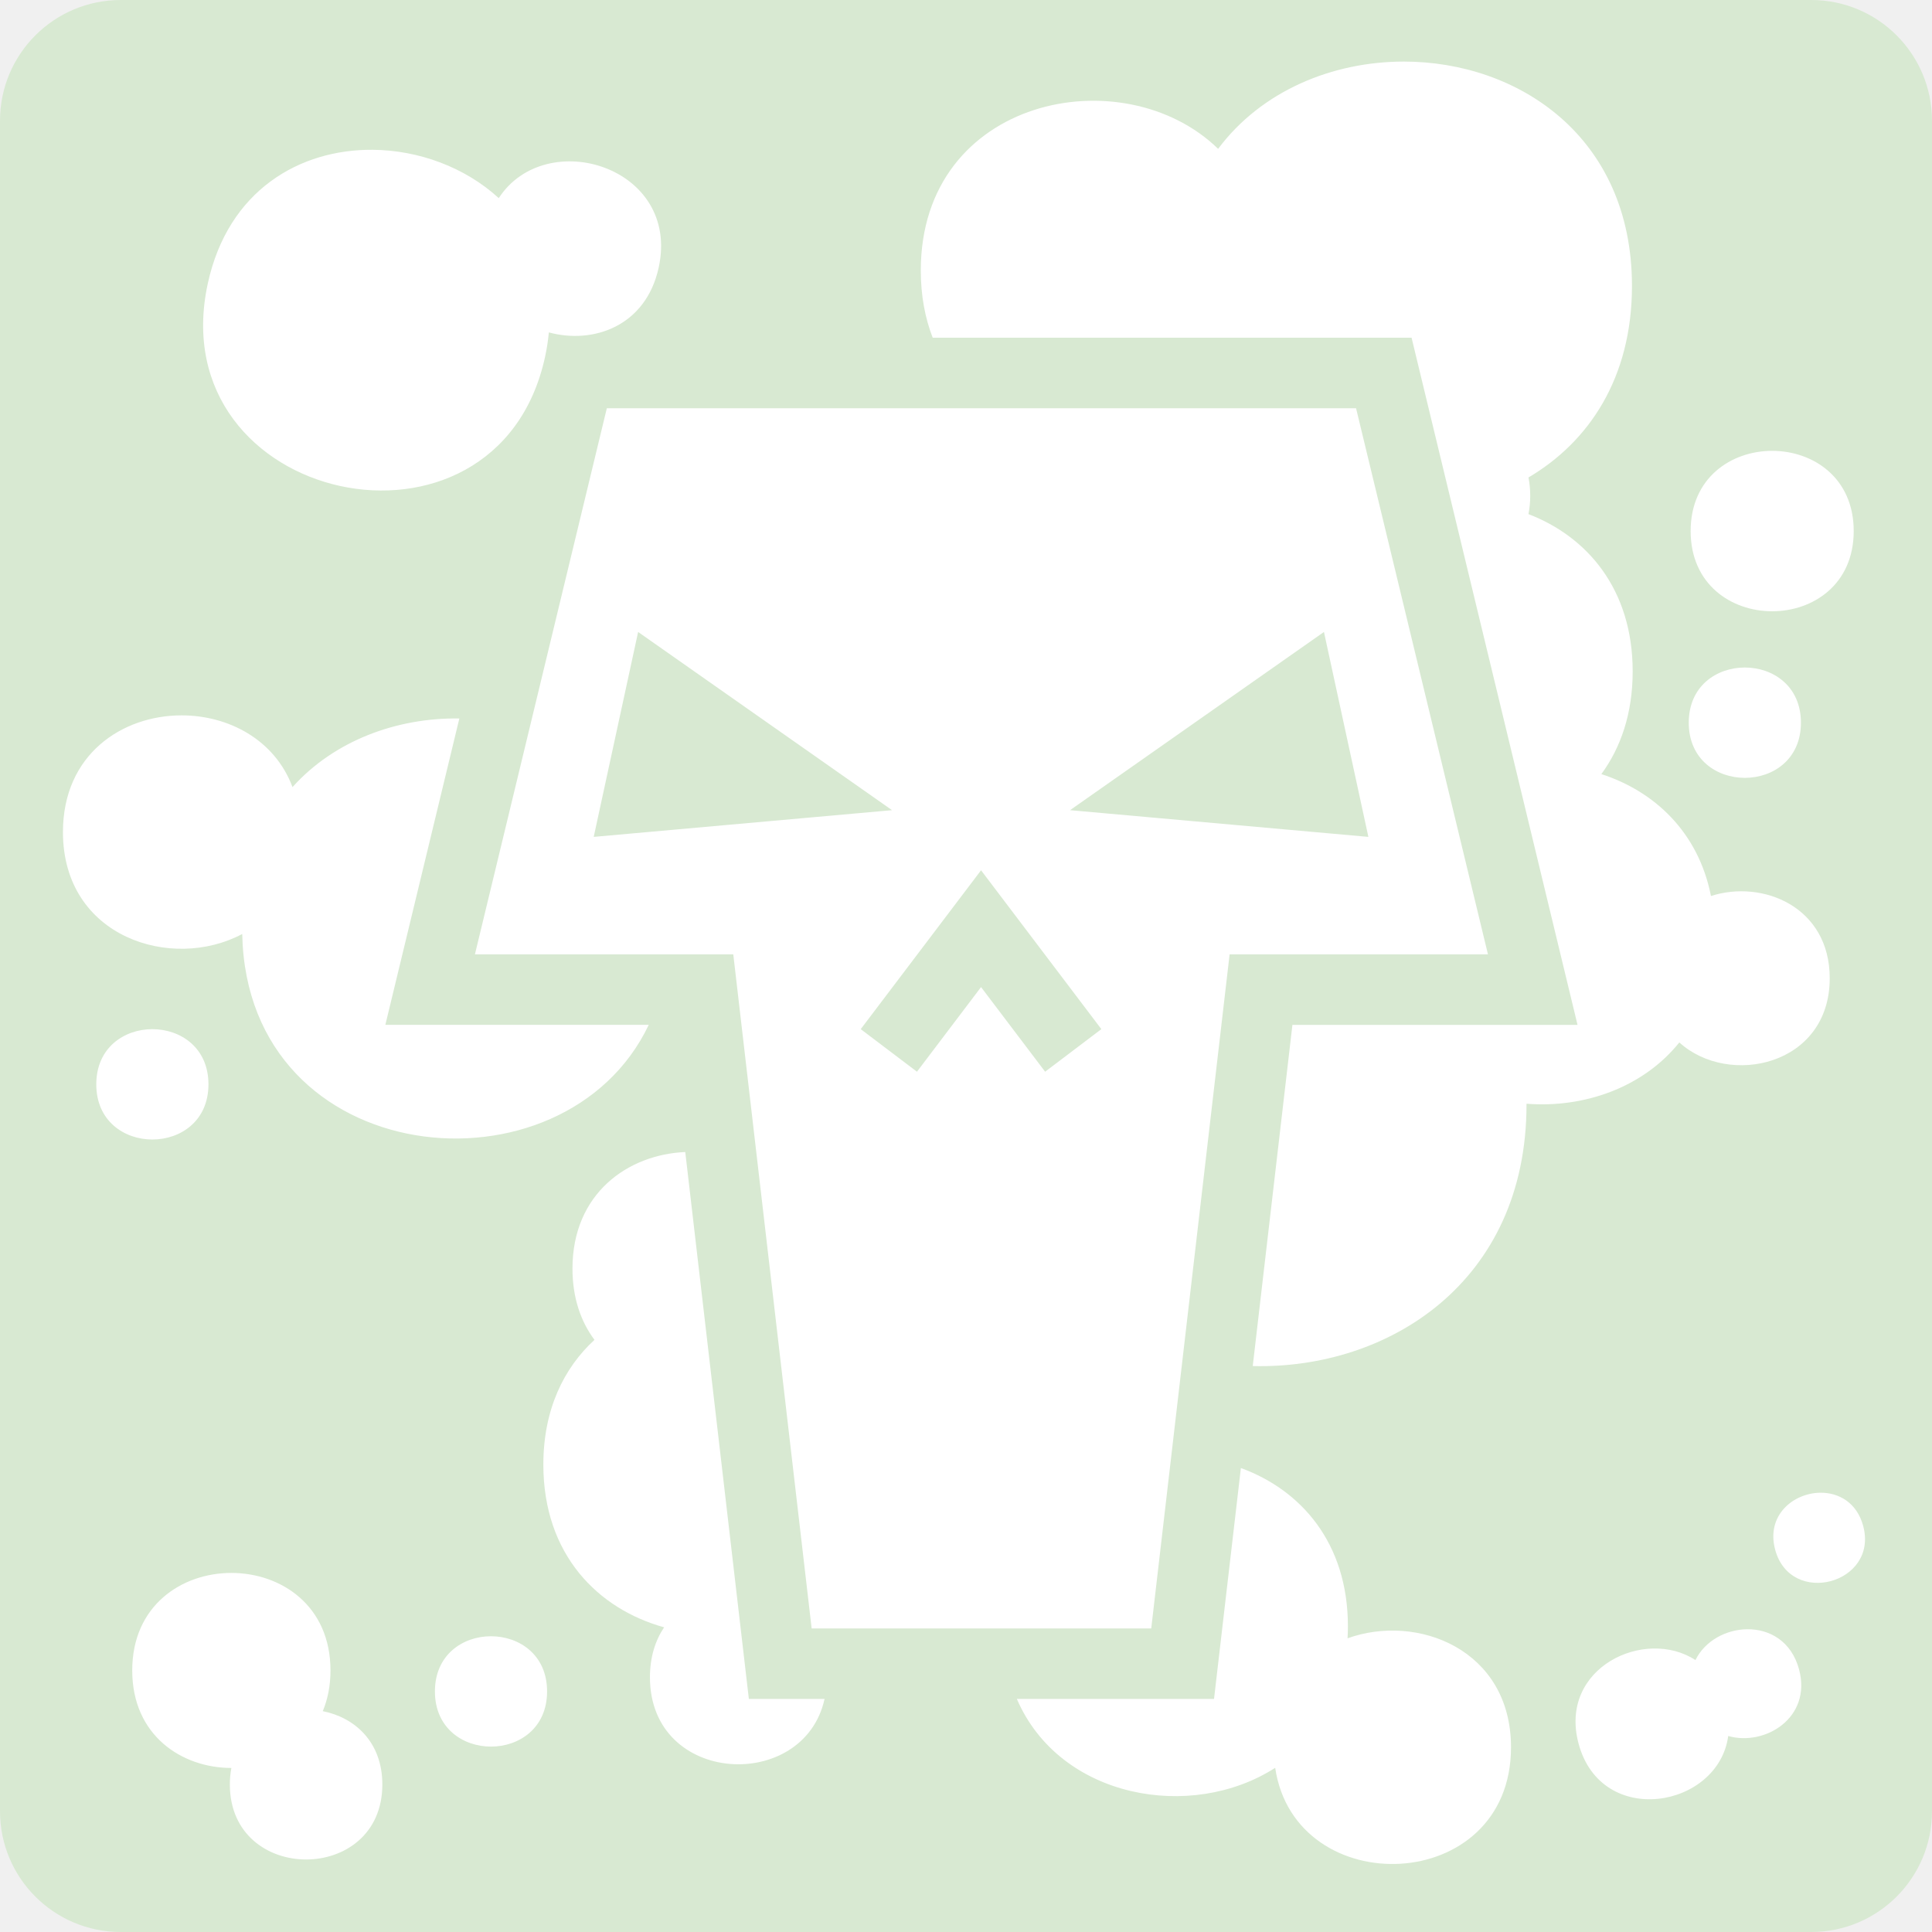
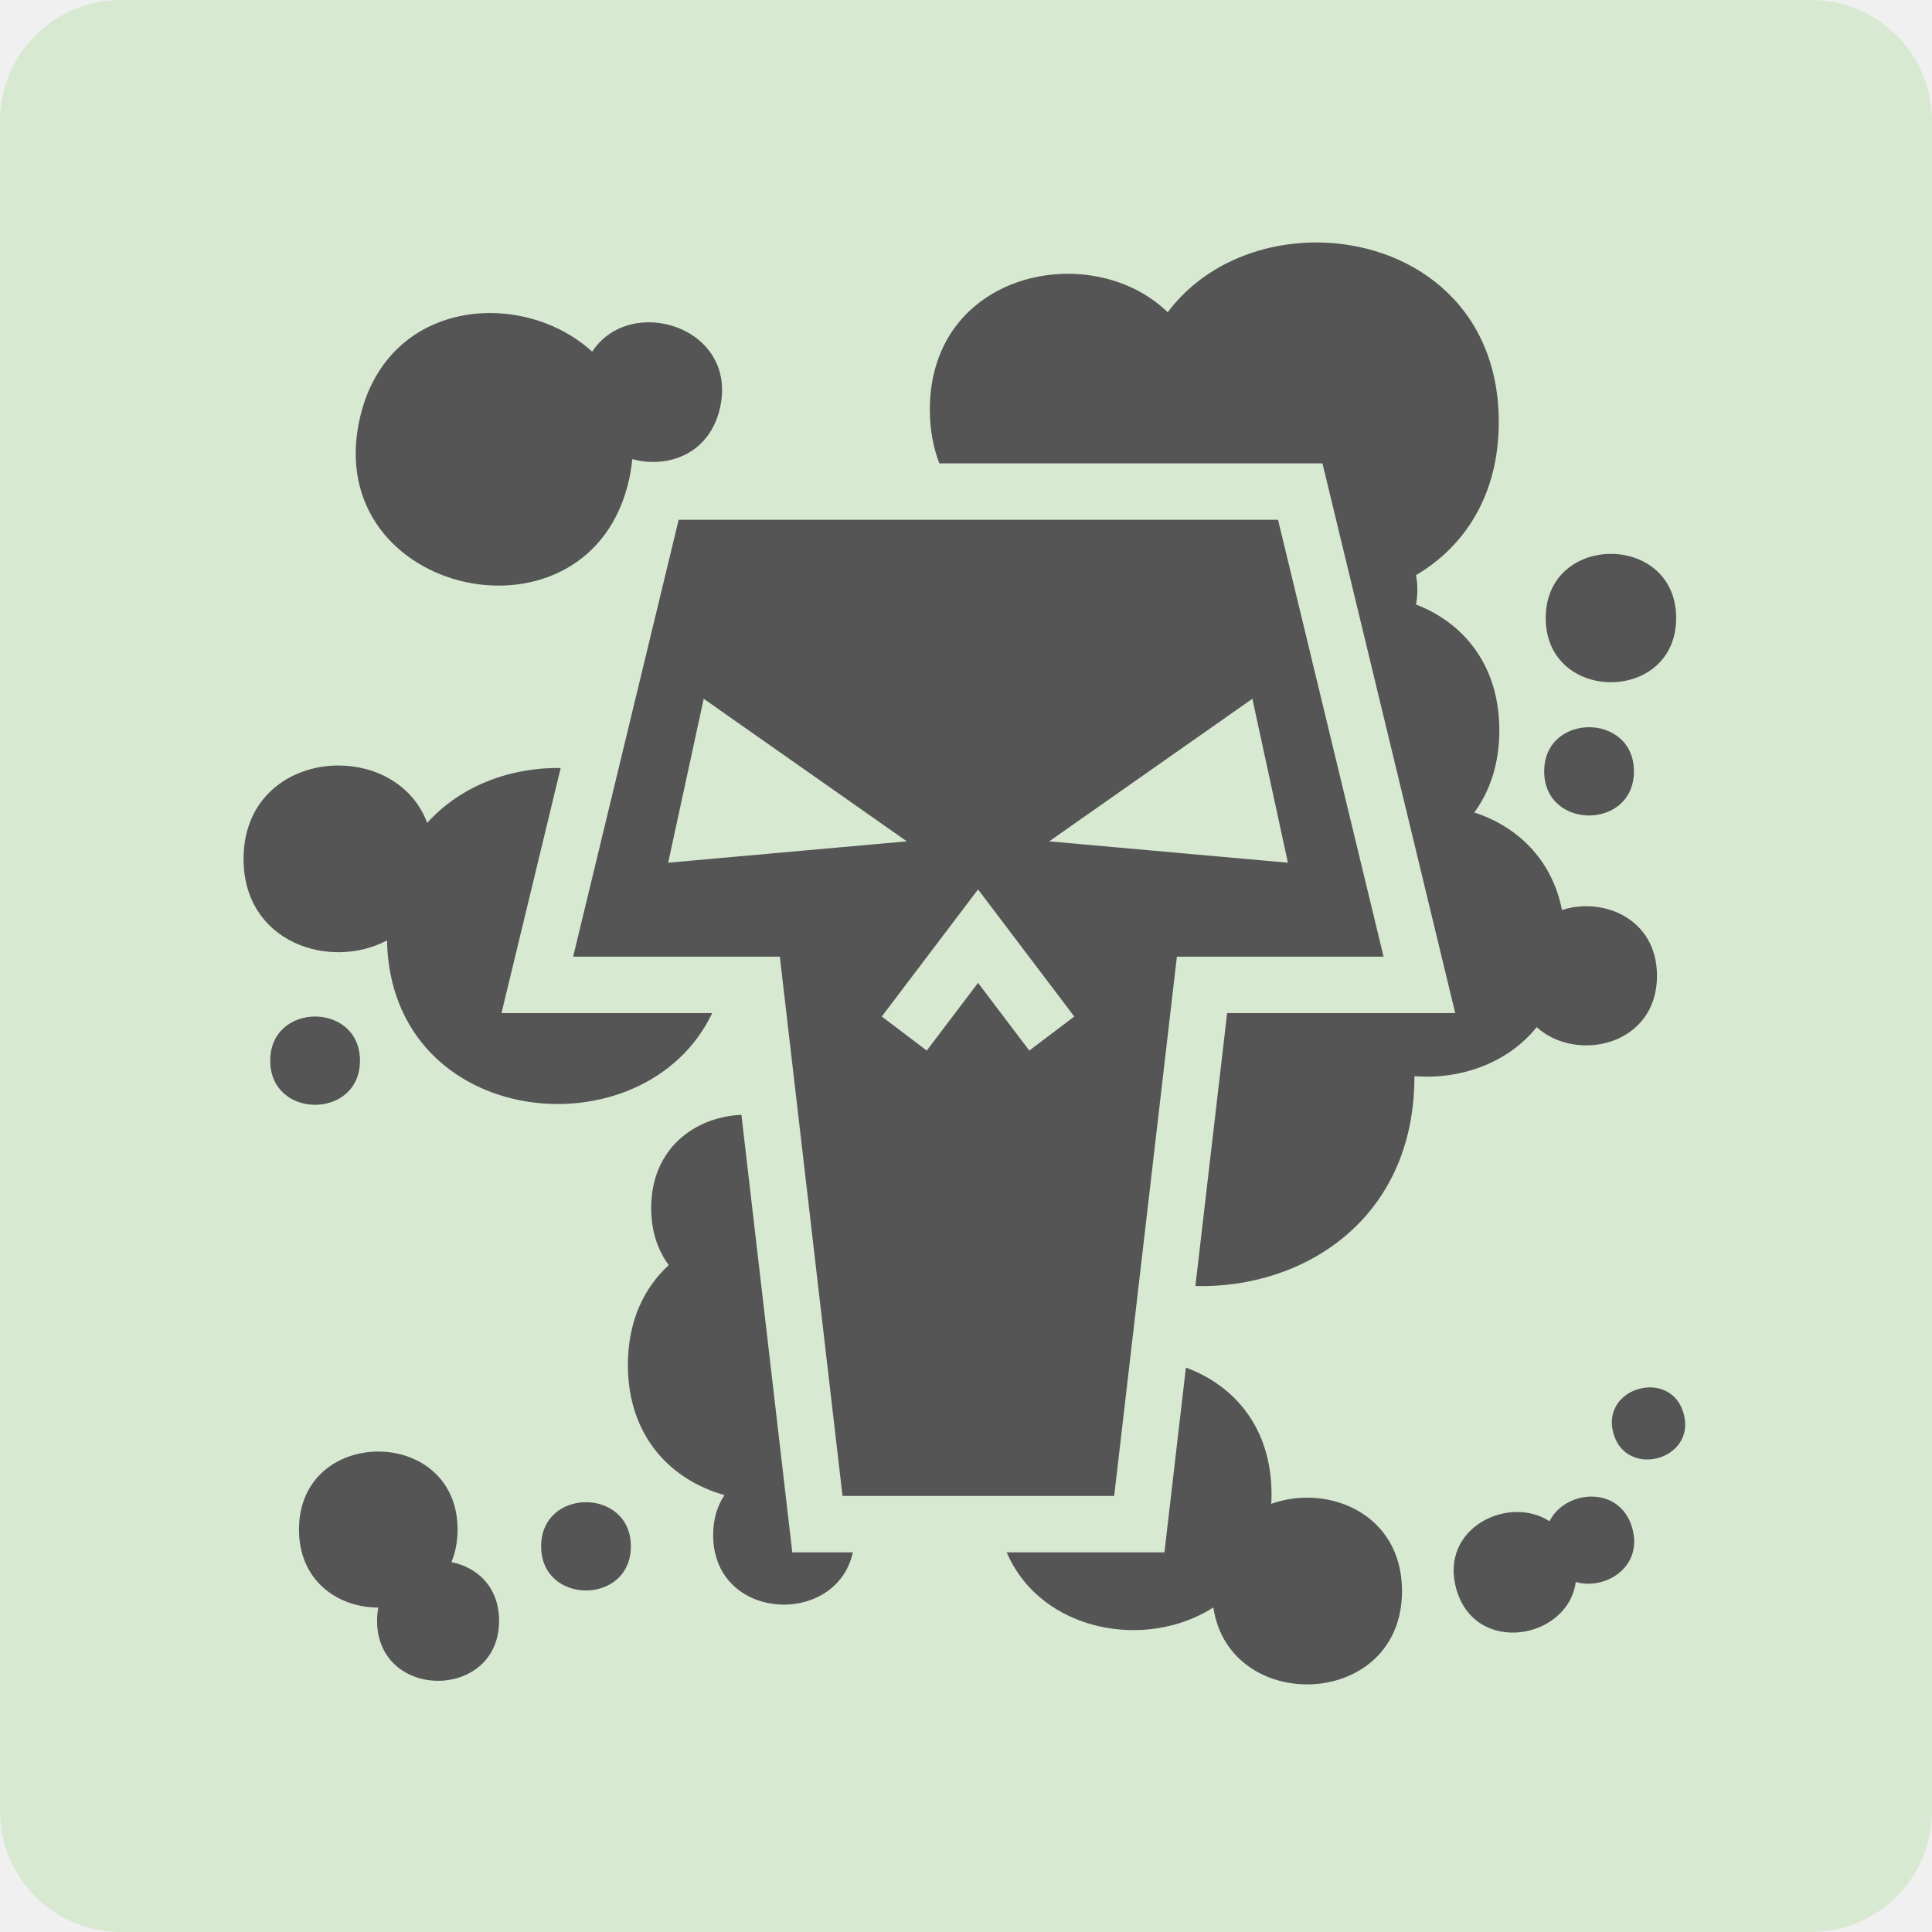
<svg xmlns="http://www.w3.org/2000/svg" viewBox="0 0 512 512" style="height: 512px; width: 512px;">
  <rect fill="#d8e9d2" fill-opacity="1" height="512" width="512" rx="32" ry="32" />
  <g class="" transform="translate(0,0)" style="touch-action: none;">
-     <path d="M372.03 16.318c-18.85 0-37.693 7.71-49.214 23.125-25.114-24.456-78.796-13.708-78.796 32.248 0 6.683 1.14 12.617 3.156 17.81h126.906l43.98 182.098h-75.558l-10.514 90.42c35.93.896 72.553-22.212 72.553-69.356l-.002-.164c15.128 1.198 30.85-4.22 40.5-16.244 13.076 11.892 39.855 6.224 39.855-17.014 0-18.95-17.805-26.2-31.47-21.79-3.356-17.022-15.09-27.788-29.05-32.307 5.138-7.003 8.3-16.072 8.3-27.213 0-21.872-12.166-35.76-27.618-41.682.302-1.52.466-3.144.466-4.875 0-1.72-.164-3.333-.462-4.844 15.914-9.37 27.426-26.276 27.426-50.74 0-39.647-30.228-59.47-60.457-59.472zM98.7 39.695c-19.232-.137-38.25 10.7-43.63 35.428-12.75 58.617 76.628 78.058 89.38 19.44.482-2.216.8-4.37 1-6.473 11.744 3.185 25.72-1.606 29.114-17.207 5.824-26.77-29.91-37.59-42.388-18.38-8.952-8.2-21.255-12.72-33.475-12.808zm62.116 68.494L125.86 252.91h68.466l20.772 178.64h89.992l20.77-178.64h68.464L359.37 108.19H160.815zm308.83 11.29c-10.803 0-21.607 7.087-21.607 21.258 0 28.343 43.214 28.343 43.214 0 0-14.17-10.804-21.258-21.608-21.258zM169.11 167.477l67.292 47.228-79.062 7.078 11.77-54.306zm181.753 0l11.772 54.306-79.063-7.078 67.29-47.228zm111.537 9.42c-7.432 0-14.863 4.875-14.863 14.623 0 19.495 29.727 19.495 29.727 0 0-9.748-7.432-14.624-14.864-14.624zM48.125 189.58c-15.72 0-31.443 10.31-31.443 30.93 0 27.956 28.893 36.956 47.51 27.01 1.29 63.073 85.368 71.095 107.73 24.076h-69.8l19.61-81.192c-16.496-.246-33.104 5.812-44.212 18.184-4.752-12.67-17.072-19.008-29.395-19.008zm211.865 41.053l31.88 42.1-14.9 11.283-16.982-22.428-16.984 22.428-14.9-11.284 31.886-42.1zM40.38 272.738c-7.433 0-14.864 4.872-14.864 14.62 0 19.5 29.726 19.5 29.726 0 0-9.746-7.432-14.62-14.863-14.62zm141.222 32.56c-15.187.658-29.89 10.956-29.89 30.897 0 7.752 2.22 14.044 5.83 18.88-8.155 7.493-13.548 18.505-13.548 33.058 0 23.906 14.53 38.272 32.004 43.125-2.34 3.485-3.756 7.896-3.756 13.238 0 28.692 40.822 30.603 46.274 5.742h-20.06l-16.854-144.94zm147.244 83.747l-7.116 61.193h-52.253c11.388 26.444 46.265 32.527 68.462 18.252 5.28 35.71 62.494 33.894 62.494-5.445 0-25.93-24.858-35.552-43.317-28.875.058-1.037.096-2.087.096-3.162 0-22.225-12.56-36.207-28.367-41.963zm153.53 6.543c-7.142.088-14.38 5.985-11.946 15.072 4.1 15.304 27.436 9.05 23.336-6.254-1.666-6.22-6.505-8.878-11.39-8.818zM61.312 416.842c-13.135 0-26.27 8.613-26.27 25.842 0 17.23 13.14 25.846 26.275 25.843-.26 1.37-.404 2.828-.404 4.38 0 26.502 40.41 26.502 40.41 0 0-11.306-7.355-17.772-15.787-19.432 1.3-3.116 2.045-6.71 2.045-10.79 0-17.23-13.135-25.843-26.27-25.843zM463 431.766c-5.583.068-11.202 3.082-13.688 8.17-13.404-8.747-36.365 2.018-30.974 22.14 6.044 22.56 37.068 17.112 39.658-2.02 9.654 2.782 22.22-4.778 18.775-17.632-2.013-7.516-7.864-10.73-13.77-10.658zm-332.88 1.857c-7.43 0-14.862 4.875-14.862 14.623 0 19.496 29.724 19.496 29.724 0 0-9.75-7.43-14.623-14.86-14.623z" fill="#ffffff" fill-opacity="1" />
+     <path d="M372.03 16.318c-18.85 0-37.693 7.71-49.214 23.125-25.114-24.456-78.796-13.708-78.796 32.248 0 6.683 1.14 12.617 3.156 17.81h126.906l43.98 182.098h-75.558l-10.514 90.42c35.93.896 72.553-22.212 72.553-69.356l-.002-.164c15.128 1.198 30.85-4.22 40.5-16.244 13.076 11.892 39.855 6.224 39.855-17.014 0-18.95-17.805-26.2-31.47-21.79-3.356-17.022-15.09-27.788-29.05-32.307 5.138-7.003 8.3-16.072 8.3-27.213 0-21.872-12.166-35.76-27.618-41.682.302-1.52.466-3.144.466-4.875 0-1.72-.164-3.333-.462-4.844 15.914-9.37 27.426-26.276 27.426-50.74 0-39.647-30.228-59.47-60.457-59.472zM98.7 39.695c-19.232-.137-38.25 10.7-43.63 35.428-12.75 58.617 76.628 78.058 89.38 19.44.482-2.216.8-4.37 1-6.473 11.744 3.185 25.72-1.606 29.114-17.207 5.824-26.77-29.91-37.59-42.388-18.38-8.952-8.2-21.255-12.72-33.475-12.808zm62.116 68.494L125.86 252.91h68.466l20.772 178.64h89.992l20.77-178.64h68.464L359.37 108.19H160.815zm308.83 11.29c-10.803 0-21.607 7.087-21.607 21.258 0 28.343 43.214 28.343 43.214 0 0-14.17-10.804-21.258-21.608-21.258zM169.11 167.477l67.292 47.228-79.062 7.078 11.77-54.306zm181.753 0l11.772 54.306-79.063-7.078 67.29-47.228zm111.537 9.42c-7.432 0-14.863 4.875-14.863 14.623 0 19.495 29.727 19.495 29.727 0 0-9.748-7.432-14.624-14.864-14.624zM48.125 189.58c-15.72 0-31.443 10.31-31.443 30.93 0 27.956 28.893 36.956 47.51 27.01 1.29 63.073 85.368 71.095 107.73 24.076h-69.8l19.61-81.192c-16.496-.246-33.104 5.812-44.212 18.184-4.752-12.67-17.072-19.008-29.395-19.008zm211.865 41.053l31.88 42.1-14.9 11.283-16.982-22.428-16.984 22.428-14.9-11.284 31.886-42.1zM40.38 272.738c-7.433 0-14.864 4.872-14.864 14.62 0 19.5 29.726 19.5 29.726 0 0-9.746-7.432-14.62-14.863-14.62zm141.222 32.56c-15.187.658-29.89 10.956-29.89 30.897 0 7.752 2.22 14.044 5.83 18.88-8.155 7.493-13.548 18.505-13.548 33.058 0 23.906 14.53 38.272 32.004 43.125-2.34 3.485-3.756 7.896-3.756 13.238 0 28.692 40.822 30.603 46.274 5.742h-20.06l-16.854-144.94zm147.244 83.747l-7.116 61.193h-52.253c11.388 26.444 46.265 32.527 68.462 18.252 5.28 35.71 62.494 33.894 62.494-5.445 0-25.93-24.858-35.552-43.317-28.875.058-1.037.096-2.087.096-3.162 0-22.225-12.56-36.207-28.367-41.963zm153.53 6.543c-7.142.088-14.38 5.985-11.946 15.072 4.1 15.304 27.436 9.05 23.336-6.254-1.666-6.22-6.505-8.878-11.39-8.818zM61.312 416.842c-13.135 0-26.27 8.613-26.27 25.842 0 17.23 13.14 25.846 26.275 25.843-.26 1.37-.404 2.828-.404 4.38 0 26.502 40.41 26.502 40.41 0 0-11.306-7.355-17.772-15.787-19.432 1.3-3.116 2.045-6.71 2.045-10.79 0-17.23-13.135-25.843-26.27-25.843zM463 431.766c-5.583.068-11.202 3.082-13.688 8.17-13.404-8.747-36.365 2.018-30.974 22.14 6.044 22.56 37.068 17.112 39.658-2.02 9.654 2.782 22.22-4.778 18.775-17.632-2.013-7.516-7.864-10.73-13.77-10.658zm-332.88 1.857c-7.43 0-14.862 4.875-14.862 14.623 0 19.496 29.724 19.496 29.724 0 0-9.75-7.43-14.623-14.86-14.623z" fill="#555555" fill-opacity="1" transform="translate(51.2, 51.2) scale(0.8, 0.8) rotate(0, 256, 256)" />
  </g>
</svg>
